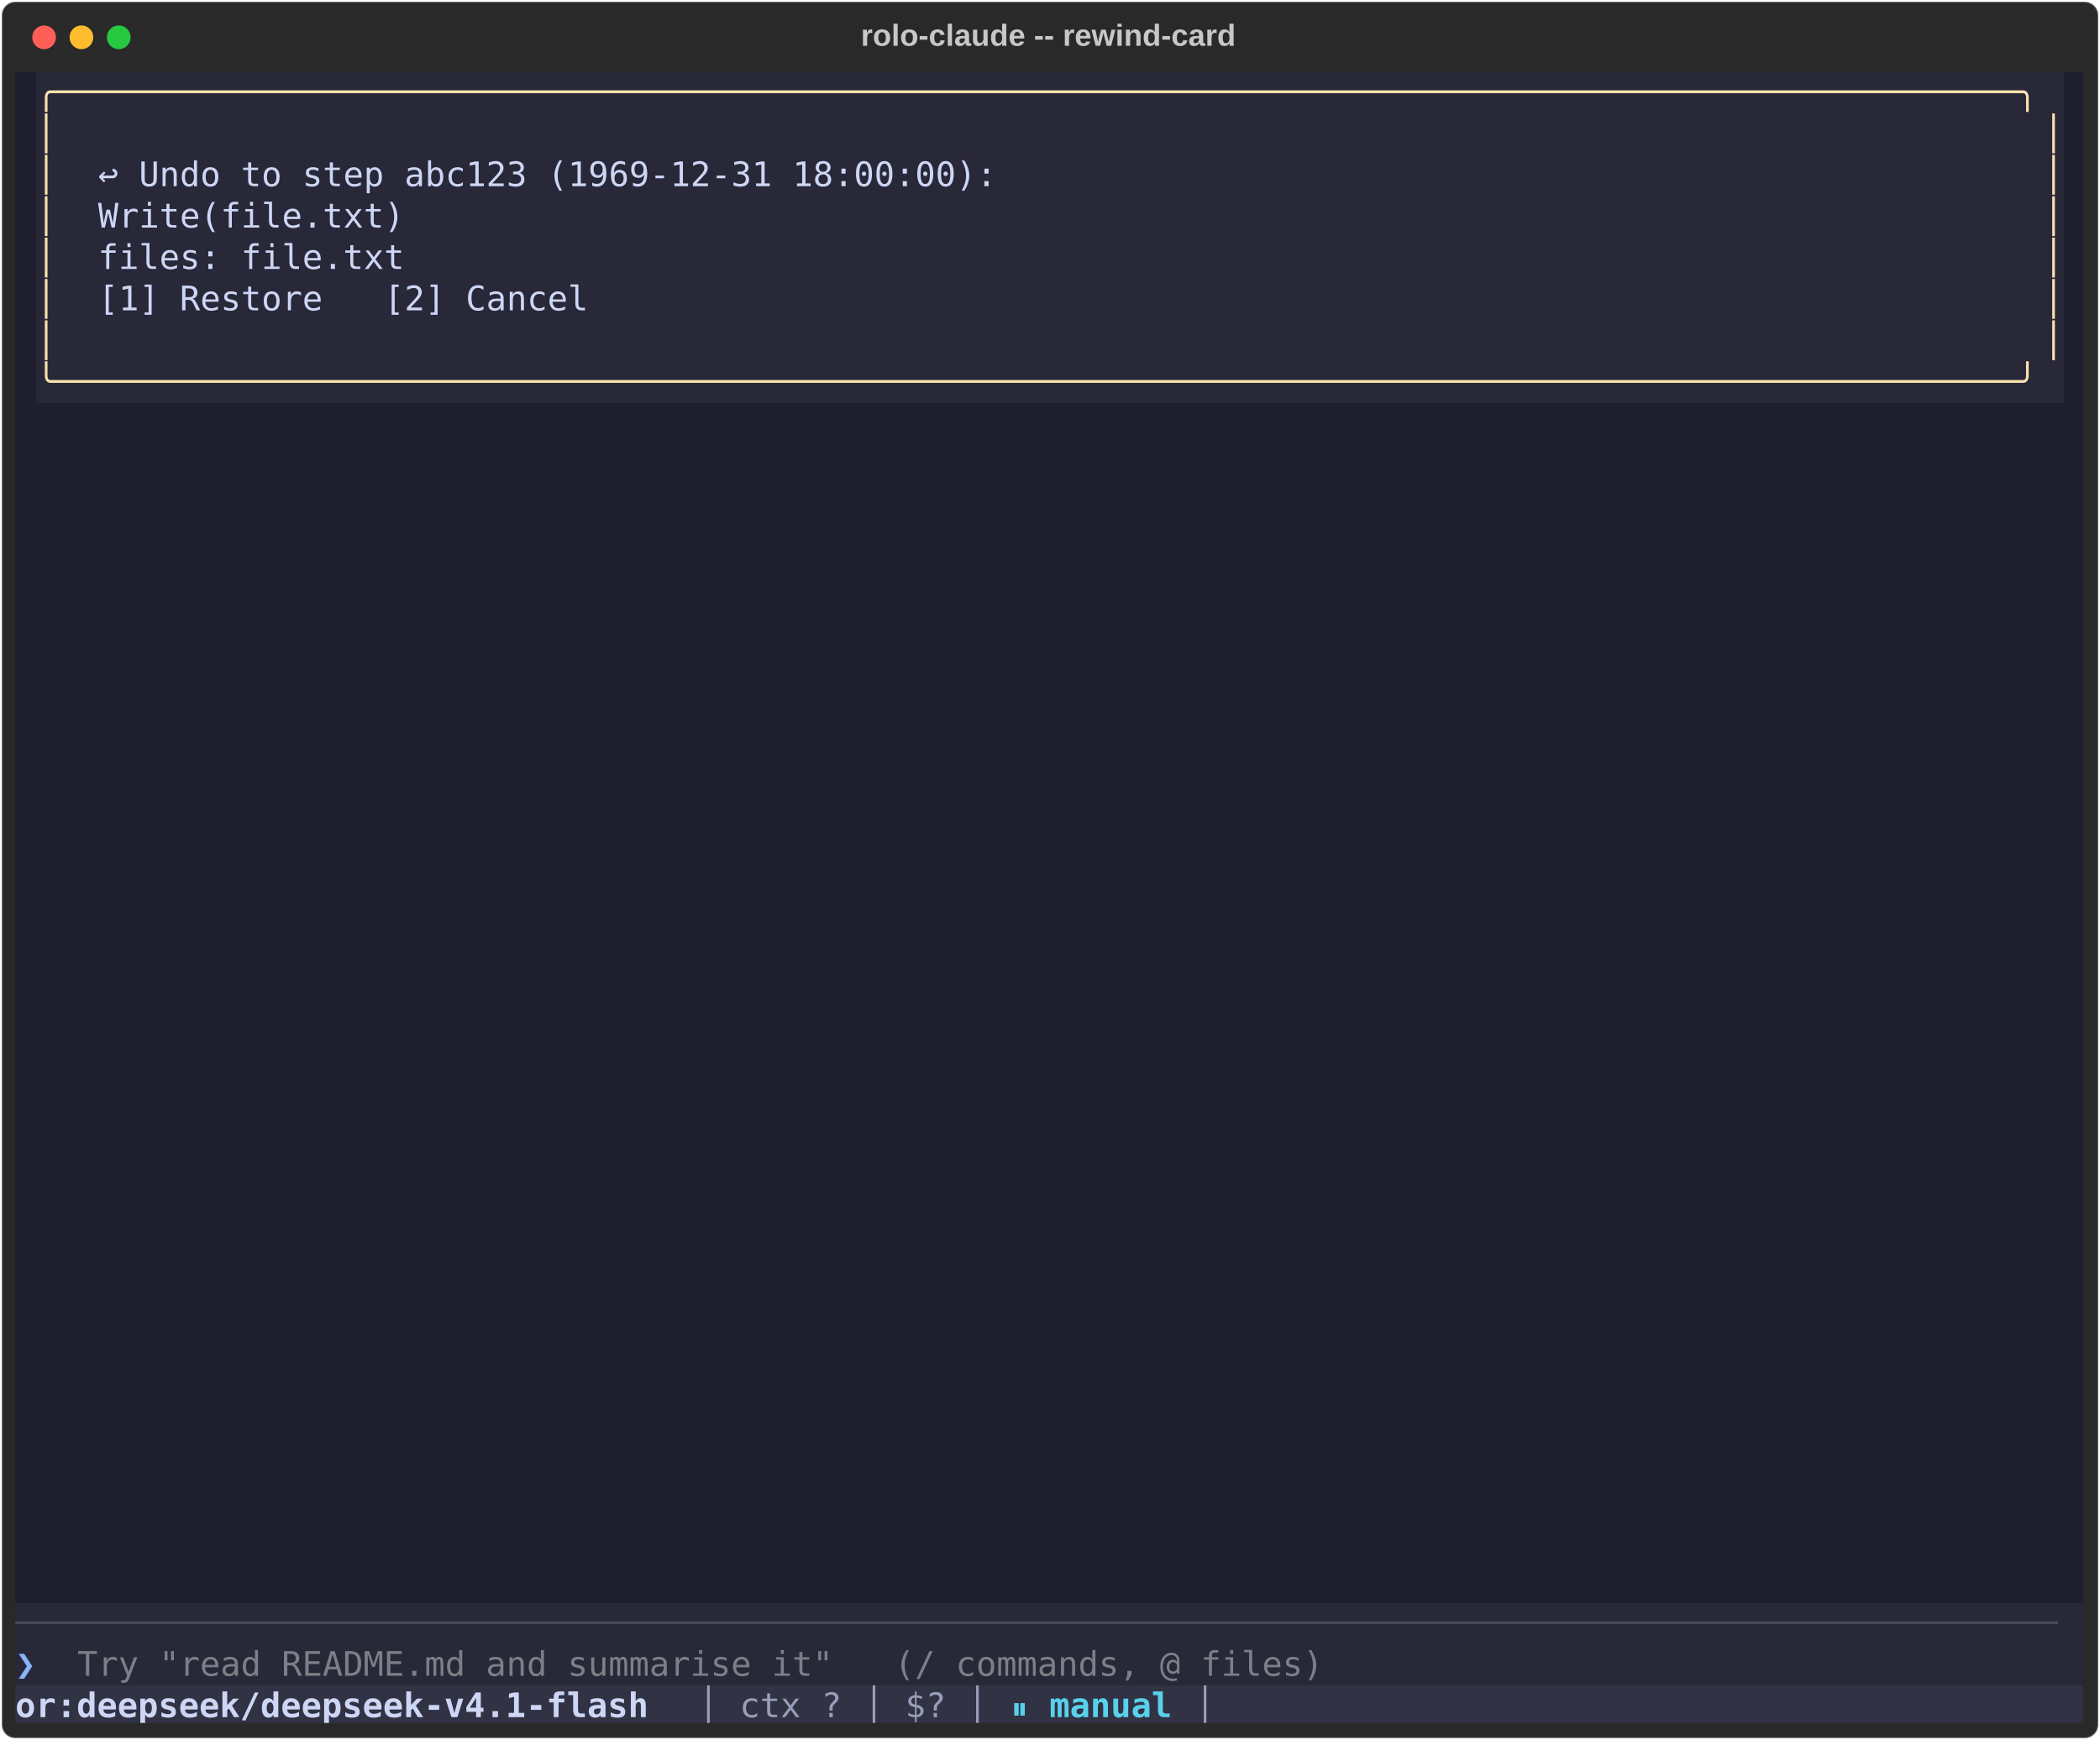
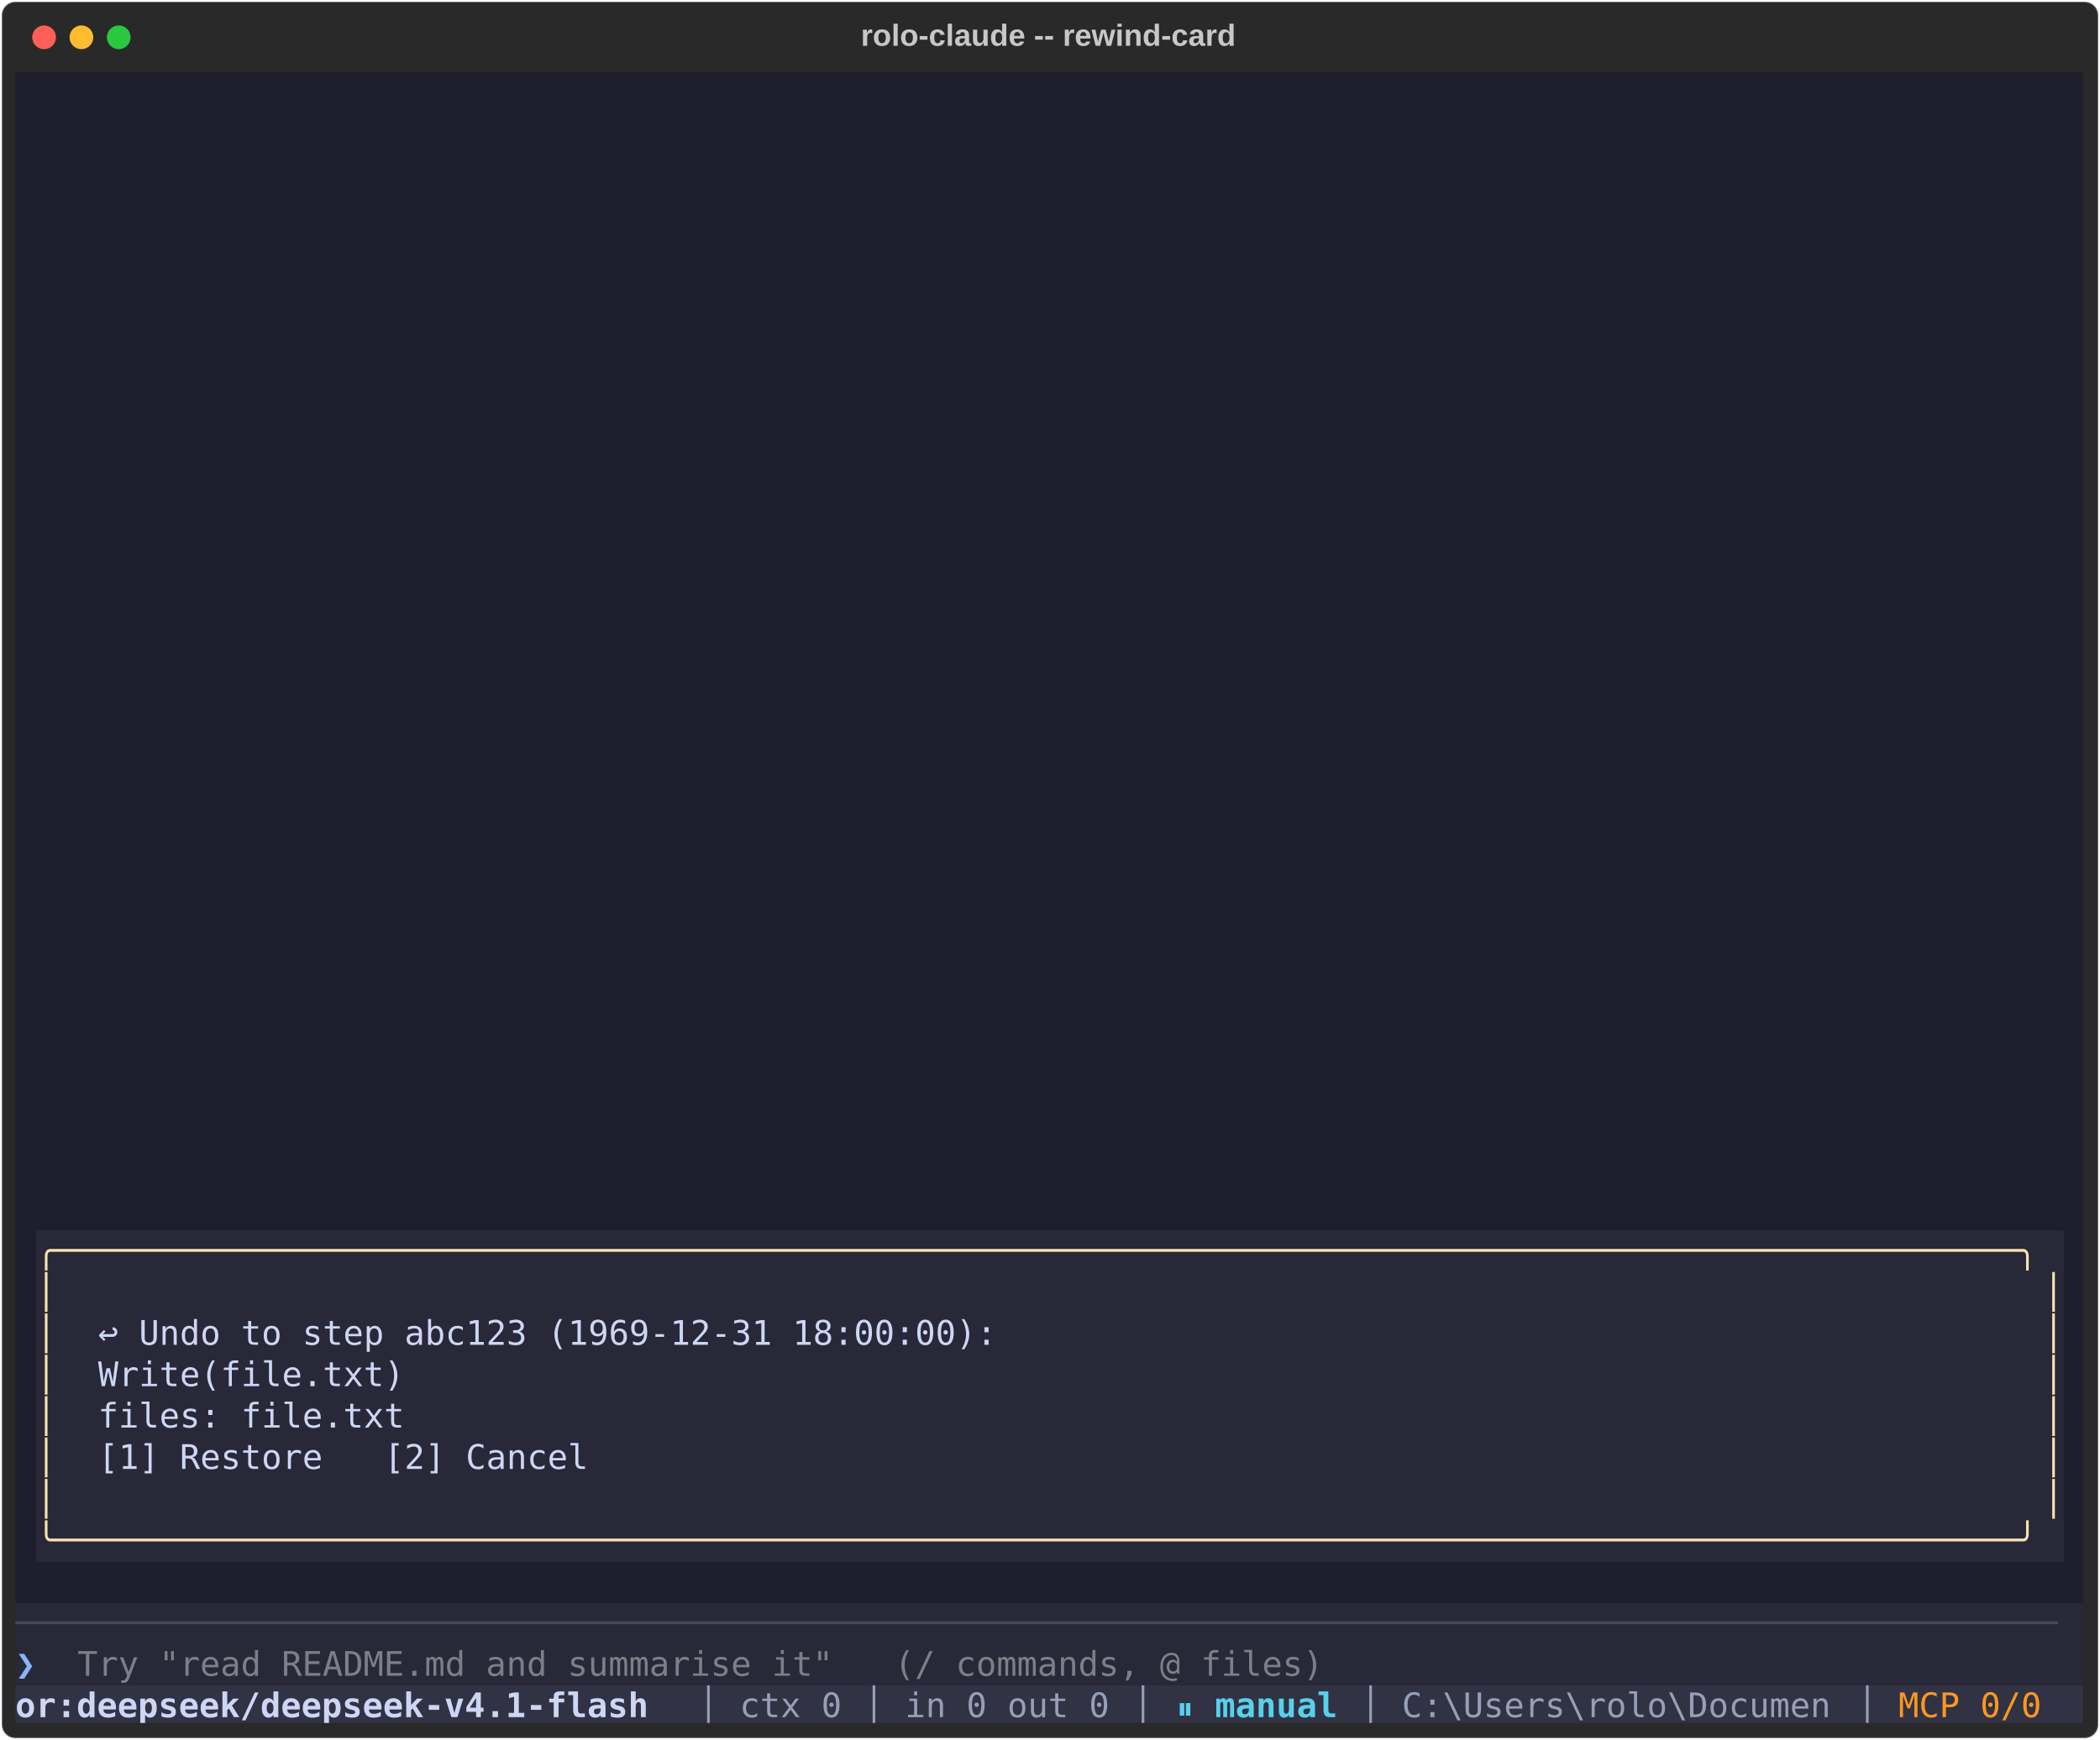
<svg xmlns="http://www.w3.org/2000/svg" class="rich-terminal" viewBox="0 0 1238 1026.0">
  <style>

    @font-face {
        font-family: "Fira Code";
        src: local("FiraCode-Regular"),
                url("https://cdnjs.cloudflare.com/ajax/libs/firacode/6.2.0/woff2/FiraCode-Regular.woff2") format("woff2"),
                url("https://cdnjs.cloudflare.com/ajax/libs/firacode/6.2.0/woff/FiraCode-Regular.woff") format("woff");
        font-style: normal;
        font-weight: 400;
    }
    @font-face {
        font-family: "Fira Code";
        src: local("FiraCode-Bold"),
                url("https://cdnjs.cloudflare.com/ajax/libs/firacode/6.2.0/woff2/FiraCode-Bold.woff2") format("woff2"),
                url("https://cdnjs.cloudflare.com/ajax/libs/firacode/6.2.0/woff/FiraCode-Bold.woff") format("woff");
        font-style: bold;
        font-weight: 700;
    }

-     .terminal-1929539080-matrix {
+     .terminal-547506499-matrix {
        font-family: Fira Code, monospace;
        font-size: 20px;
        line-height: 24.4px;
        font-variant-east-asian: full-width;
    }

-     .terminal-1929539080-title {
+     .terminal-547506499-title {
        font-size: 18px;
        font-weight: bold;
        font-family: arial;
    }

-     .terminal-1929539080-r1 { fill: #c5c8c6 }
- .terminal-1929539080-r2 { fill: #f9e2af }
- .terminal-1929539080-r3 { fill: #cdd6f4 }
- .terminal-1929539080-r4 { fill: #45475a }
- .terminal-1929539080-r5 { fill: #89b4fa;font-weight: bold }
- .terminal-1929539080-r6 { fill: #7e7e87 }
- .terminal-1929539080-r7 { fill: #cdd6f4;font-weight: bold }
- .terminal-1929539080-r8 { fill: #979eb8 }
- .terminal-1929539080-r9 { fill: #58d1eb;font-weight: bold }
+     .terminal-547506499-r1 { fill: #c5c8c6 }
+ .terminal-547506499-r2 { fill: #f9e2af }
+ .terminal-547506499-r3 { fill: #cdd6f4 }
+ .terminal-547506499-r4 { fill: #45475a }
+ .terminal-547506499-r5 { fill: #89b4fa;font-weight: bold }
+ .terminal-547506499-r6 { fill: #7e7e87 }
+ .terminal-547506499-r7 { fill: #cdd6f4;font-weight: bold }
+ .terminal-547506499-r8 { fill: #979eb8 }
+ .terminal-547506499-r9 { fill: #58d1eb;font-weight: bold }
+ .terminal-547506499-r10 { fill: #fd971f }
    </style>
  <defs>
-     <clipPath id="terminal-1929539080-clip-terminal">
+     <clipPath id="terminal-547506499-clip-terminal">
      <rect x="0" y="0" width="1219.0" height="975.0" />
    </clipPath>
-     <clipPath id="terminal-1929539080-line-0">
+     <clipPath id="terminal-547506499-line-0">
      <rect x="0" y="1.5" width="1220" height="24.65" />
    </clipPath>
-     <clipPath id="terminal-1929539080-line-1">
+     <clipPath id="terminal-547506499-line-1">
      <rect x="0" y="25.9" width="1220" height="24.65" />
    </clipPath>
-     <clipPath id="terminal-1929539080-line-2">
+     <clipPath id="terminal-547506499-line-2">
      <rect x="0" y="50.3" width="1220" height="24.65" />
    </clipPath>
-     <clipPath id="terminal-1929539080-line-3">
+     <clipPath id="terminal-547506499-line-3">
      <rect x="0" y="74.7" width="1220" height="24.65" />
    </clipPath>
-     <clipPath id="terminal-1929539080-line-4">
+     <clipPath id="terminal-547506499-line-4">
      <rect x="0" y="99.1" width="1220" height="24.65" />
    </clipPath>
-     <clipPath id="terminal-1929539080-line-5">
+     <clipPath id="terminal-547506499-line-5">
      <rect x="0" y="123.5" width="1220" height="24.65" />
    </clipPath>
-     <clipPath id="terminal-1929539080-line-6">
+     <clipPath id="terminal-547506499-line-6">
      <rect x="0" y="147.9" width="1220" height="24.65" />
    </clipPath>
-     <clipPath id="terminal-1929539080-line-7">
+     <clipPath id="terminal-547506499-line-7">
      <rect x="0" y="172.3" width="1220" height="24.65" />
    </clipPath>
-     <clipPath id="terminal-1929539080-line-8">
+     <clipPath id="terminal-547506499-line-8">
      <rect x="0" y="196.7" width="1220" height="24.65" />
    </clipPath>
-     <clipPath id="terminal-1929539080-line-9">
+     <clipPath id="terminal-547506499-line-9">
      <rect x="0" y="221.1" width="1220" height="24.65" />
    </clipPath>
-     <clipPath id="terminal-1929539080-line-10">
+     <clipPath id="terminal-547506499-line-10">
      <rect x="0" y="245.5" width="1220" height="24.65" />
    </clipPath>
-     <clipPath id="terminal-1929539080-line-11">
+     <clipPath id="terminal-547506499-line-11">
      <rect x="0" y="269.9" width="1220" height="24.65" />
    </clipPath>
-     <clipPath id="terminal-1929539080-line-12">
+     <clipPath id="terminal-547506499-line-12">
      <rect x="0" y="294.3" width="1220" height="24.65" />
    </clipPath>
-     <clipPath id="terminal-1929539080-line-13">
+     <clipPath id="terminal-547506499-line-13">
      <rect x="0" y="318.7" width="1220" height="24.65" />
    </clipPath>
-     <clipPath id="terminal-1929539080-line-14">
+     <clipPath id="terminal-547506499-line-14">
      <rect x="0" y="343.1" width="1220" height="24.65" />
    </clipPath>
-     <clipPath id="terminal-1929539080-line-15">
+     <clipPath id="terminal-547506499-line-15">
      <rect x="0" y="367.5" width="1220" height="24.65" />
    </clipPath>
-     <clipPath id="terminal-1929539080-line-16">
+     <clipPath id="terminal-547506499-line-16">
      <rect x="0" y="391.9" width="1220" height="24.65" />
    </clipPath>
-     <clipPath id="terminal-1929539080-line-17">
+     <clipPath id="terminal-547506499-line-17">
      <rect x="0" y="416.3" width="1220" height="24.65" />
    </clipPath>
-     <clipPath id="terminal-1929539080-line-18">
+     <clipPath id="terminal-547506499-line-18">
      <rect x="0" y="440.7" width="1220" height="24.65" />
    </clipPath>
-     <clipPath id="terminal-1929539080-line-19">
+     <clipPath id="terminal-547506499-line-19">
      <rect x="0" y="465.1" width="1220" height="24.65" />
    </clipPath>
-     <clipPath id="terminal-1929539080-line-20">
+     <clipPath id="terminal-547506499-line-20">
      <rect x="0" y="489.5" width="1220" height="24.65" />
    </clipPath>
-     <clipPath id="terminal-1929539080-line-21">
+     <clipPath id="terminal-547506499-line-21">
      <rect x="0" y="513.9" width="1220" height="24.65" />
    </clipPath>
-     <clipPath id="terminal-1929539080-line-22">
+     <clipPath id="terminal-547506499-line-22">
      <rect x="0" y="538.3" width="1220" height="24.65" />
    </clipPath>
-     <clipPath id="terminal-1929539080-line-23">
+     <clipPath id="terminal-547506499-line-23">
      <rect x="0" y="562.7" width="1220" height="24.65" />
    </clipPath>
-     <clipPath id="terminal-1929539080-line-24">
+     <clipPath id="terminal-547506499-line-24">
      <rect x="0" y="587.1" width="1220" height="24.65" />
    </clipPath>
-     <clipPath id="terminal-1929539080-line-25">
+     <clipPath id="terminal-547506499-line-25">
      <rect x="0" y="611.5" width="1220" height="24.65" />
    </clipPath>
-     <clipPath id="terminal-1929539080-line-26">
+     <clipPath id="terminal-547506499-line-26">
      <rect x="0" y="635.9" width="1220" height="24.65" />
    </clipPath>
-     <clipPath id="terminal-1929539080-line-27">
+     <clipPath id="terminal-547506499-line-27">
      <rect x="0" y="660.3" width="1220" height="24.65" />
    </clipPath>
-     <clipPath id="terminal-1929539080-line-28">
+     <clipPath id="terminal-547506499-line-28">
      <rect x="0" y="684.7" width="1220" height="24.65" />
    </clipPath>
-     <clipPath id="terminal-1929539080-line-29">
+     <clipPath id="terminal-547506499-line-29">
      <rect x="0" y="709.1" width="1220" height="24.65" />
    </clipPath>
-     <clipPath id="terminal-1929539080-line-30">
+     <clipPath id="terminal-547506499-line-30">
      <rect x="0" y="733.5" width="1220" height="24.65" />
    </clipPath>
-     <clipPath id="terminal-1929539080-line-31">
+     <clipPath id="terminal-547506499-line-31">
      <rect x="0" y="757.9" width="1220" height="24.65" />
    </clipPath>
-     <clipPath id="terminal-1929539080-line-32">
+     <clipPath id="terminal-547506499-line-32">
      <rect x="0" y="782.3" width="1220" height="24.65" />
    </clipPath>
-     <clipPath id="terminal-1929539080-line-33">
+     <clipPath id="terminal-547506499-line-33">
      <rect x="0" y="806.7" width="1220" height="24.65" />
    </clipPath>
-     <clipPath id="terminal-1929539080-line-34">
+     <clipPath id="terminal-547506499-line-34">
      <rect x="0" y="831.1" width="1220" height="24.65" />
    </clipPath>
-     <clipPath id="terminal-1929539080-line-35">
+     <clipPath id="terminal-547506499-line-35">
      <rect x="0" y="855.5" width="1220" height="24.65" />
    </clipPath>
-     <clipPath id="terminal-1929539080-line-36">
+     <clipPath id="terminal-547506499-line-36">
      <rect x="0" y="879.9" width="1220" height="24.65" />
    </clipPath>
-     <clipPath id="terminal-1929539080-line-37">
+     <clipPath id="terminal-547506499-line-37">
      <rect x="0" y="904.3" width="1220" height="24.65" />
    </clipPath>
-     <clipPath id="terminal-1929539080-line-38">
+     <clipPath id="terminal-547506499-line-38">
      <rect x="0" y="928.7" width="1220" height="24.65" />
    </clipPath>
  </defs>
  <rect fill="#292929" stroke="rgba(255,255,255,0.35)" stroke-width="1" x="1" y="1" width="1236" height="1024" rx="8" />
-   <text class="terminal-1929539080-title" fill="#c5c8c6" text-anchor="middle" x="618" y="27">rolo-claude -- rewind-card</text>
+   <text class="terminal-547506499-title" fill="#c5c8c6" text-anchor="middle" x="618" y="27">rolo-claude -- rewind-card</text>
  <g transform="translate(26,22)">
    <circle cx="0" cy="0" r="7" fill="#ff5f57" />
    <circle cx="22" cy="0" r="7" fill="#febc2e" />
    <circle cx="44" cy="0" r="7" fill="#28c840" />
  </g>
-   <g transform="translate(9, 41)" clip-path="url(#terminal-1929539080-clip-terminal)">
-     <rect fill="#1e1e2e" x="0" y="1.5" width="12.2" height="24.65" shape-rendering="crispEdges" />
-     <rect fill="#282838" x="12.2" y="1.5" width="1195.6" height="24.65" shape-rendering="crispEdges" />
-     <rect fill="#1e1e2e" x="1207.8" y="1.5" width="12.2" height="24.65" shape-rendering="crispEdges" />
-     <rect fill="#1e1e2e" x="0" y="25.9" width="12.2" height="24.65" shape-rendering="crispEdges" />
-     <rect fill="#282838" x="12.2" y="25.9" width="12.2" height="24.65" shape-rendering="crispEdges" />
-     <rect fill="#282838" x="24.4" y="25.9" width="1171.2" height="24.65" shape-rendering="crispEdges" />
-     <rect fill="#282838" x="1195.6" y="25.9" width="12.2" height="24.65" shape-rendering="crispEdges" />
-     <rect fill="#1e1e2e" x="1207.8" y="25.9" width="12.2" height="24.65" shape-rendering="crispEdges" />
-     <rect fill="#1e1e2e" x="0" y="50.3" width="12.2" height="24.65" shape-rendering="crispEdges" />
-     <rect fill="#282838" x="12.2" y="50.3" width="12.2" height="24.65" shape-rendering="crispEdges" />
-     <rect fill="#282838" x="24.4" y="50.3" width="24.4" height="24.65" shape-rendering="crispEdges" />
-     <rect fill="#282838" x="48.8" y="50.3" width="536.8" height="24.65" shape-rendering="crispEdges" />
-     <rect fill="#282838" x="585.6" y="50.3" width="610" height="24.65" shape-rendering="crispEdges" />
-     <rect fill="#282838" x="1195.6" y="50.3" width="12.2" height="24.65" shape-rendering="crispEdges" />
-     <rect fill="#1e1e2e" x="1207.8" y="50.3" width="12.2" height="24.65" shape-rendering="crispEdges" />
-     <rect fill="#1e1e2e" x="0" y="74.7" width="12.2" height="24.65" shape-rendering="crispEdges" />
-     <rect fill="#282838" x="12.2" y="74.7" width="12.2" height="24.65" shape-rendering="crispEdges" />
-     <rect fill="#282838" x="24.4" y="74.7" width="24.4" height="24.65" shape-rendering="crispEdges" />
-     <rect fill="#282838" x="48.8" y="74.7" width="207.4" height="24.65" shape-rendering="crispEdges" />
-     <rect fill="#282838" x="256.2" y="74.7" width="939.4" height="24.65" shape-rendering="crispEdges" />
-     <rect fill="#282838" x="1195.6" y="74.7" width="12.2" height="24.65" shape-rendering="crispEdges" />
-     <rect fill="#1e1e2e" x="1207.8" y="74.7" width="12.2" height="24.65" shape-rendering="crispEdges" />
-     <rect fill="#1e1e2e" x="0" y="99.1" width="12.2" height="24.65" shape-rendering="crispEdges" />
-     <rect fill="#282838" x="12.2" y="99.1" width="12.2" height="24.65" shape-rendering="crispEdges" />
-     <rect fill="#282838" x="24.4" y="99.1" width="24.4" height="24.65" shape-rendering="crispEdges" />
-     <rect fill="#282838" x="48.8" y="99.1" width="207.4" height="24.65" shape-rendering="crispEdges" />
-     <rect fill="#282838" x="256.2" y="99.1" width="939.4" height="24.65" shape-rendering="crispEdges" />
-     <rect fill="#282838" x="1195.6" y="99.1" width="12.2" height="24.65" shape-rendering="crispEdges" />
-     <rect fill="#1e1e2e" x="1207.8" y="99.1" width="12.2" height="24.65" shape-rendering="crispEdges" />
-     <rect fill="#1e1e2e" x="0" y="123.5" width="12.2" height="24.65" shape-rendering="crispEdges" />
-     <rect fill="#282838" x="12.2" y="123.5" width="12.2" height="24.65" shape-rendering="crispEdges" />
-     <rect fill="#282838" x="24.4" y="123.5" width="24.4" height="24.65" shape-rendering="crispEdges" />
-     <rect fill="#282838" x="48.8" y="123.5" width="317.2" height="24.65" shape-rendering="crispEdges" />
-     <rect fill="#282838" x="366" y="123.5" width="829.6" height="24.65" shape-rendering="crispEdges" />
-     <rect fill="#282838" x="1195.6" y="123.5" width="12.2" height="24.65" shape-rendering="crispEdges" />
-     <rect fill="#1e1e2e" x="1207.8" y="123.5" width="12.2" height="24.65" shape-rendering="crispEdges" />
-     <rect fill="#1e1e2e" x="0" y="147.9" width="12.2" height="24.65" shape-rendering="crispEdges" />
-     <rect fill="#282838" x="12.2" y="147.9" width="12.2" height="24.65" shape-rendering="crispEdges" />
-     <rect fill="#282838" x="24.4" y="147.9" width="1171.2" height="24.65" shape-rendering="crispEdges" />
-     <rect fill="#282838" x="1195.6" y="147.9" width="12.2" height="24.65" shape-rendering="crispEdges" />
-     <rect fill="#1e1e2e" x="1207.8" y="147.9" width="12.2" height="24.65" shape-rendering="crispEdges" />
-     <rect fill="#1e1e2e" x="0" y="172.3" width="12.2" height="24.65" shape-rendering="crispEdges" />
-     <rect fill="#282838" x="12.2" y="172.3" width="1195.6" height="24.65" shape-rendering="crispEdges" />
-     <rect fill="#1e1e2e" x="1207.8" y="172.3" width="12.2" height="24.65" shape-rendering="crispEdges" />
+   <g transform="translate(9, 41)" clip-path="url(#terminal-547506499-clip-terminal)">
+     <rect fill="#1e1e2e" x="0" y="1.5" width="1220" height="24.65" shape-rendering="crispEdges" />
+     <rect fill="#1e1e2e" x="0" y="25.9" width="1220" height="24.65" shape-rendering="crispEdges" />
+     <rect fill="#1e1e2e" x="0" y="50.3" width="1220" height="24.65" shape-rendering="crispEdges" />
+     <rect fill="#1e1e2e" x="0" y="74.7" width="1220" height="24.65" shape-rendering="crispEdges" />
+     <rect fill="#1e1e2e" x="0" y="99.1" width="1220" height="24.65" shape-rendering="crispEdges" />
+     <rect fill="#1e1e2e" x="0" y="123.5" width="1220" height="24.65" shape-rendering="crispEdges" />
+     <rect fill="#1e1e2e" x="0" y="147.9" width="1220" height="24.65" shape-rendering="crispEdges" />
+     <rect fill="#1e1e2e" x="0" y="172.3" width="1220" height="24.65" shape-rendering="crispEdges" />
    <rect fill="#1e1e2e" x="0" y="196.7" width="1220" height="24.65" shape-rendering="crispEdges" />
    <rect fill="#1e1e2e" x="0" y="221.1" width="1220" height="24.65" shape-rendering="crispEdges" />
    <rect fill="#1e1e2e" x="0" y="245.5" width="1220" height="24.65" shape-rendering="crispEdges" />
    <rect fill="#1e1e2e" x="0" y="269.9" width="1220" height="24.65" shape-rendering="crispEdges" />
    <rect fill="#1e1e2e" x="0" y="294.3" width="1220" height="24.65" shape-rendering="crispEdges" />
    <rect fill="#1e1e2e" x="0" y="318.7" width="1220" height="24.65" shape-rendering="crispEdges" />
    <rect fill="#1e1e2e" x="0" y="343.1" width="1220" height="24.65" shape-rendering="crispEdges" />
    <rect fill="#1e1e2e" x="0" y="367.5" width="1220" height="24.65" shape-rendering="crispEdges" />
    <rect fill="#1e1e2e" x="0" y="391.9" width="1220" height="24.65" shape-rendering="crispEdges" />
    <rect fill="#1e1e2e" x="0" y="416.3" width="1220" height="24.65" shape-rendering="crispEdges" />
    <rect fill="#1e1e2e" x="0" y="440.7" width="1220" height="24.65" shape-rendering="crispEdges" />
    <rect fill="#1e1e2e" x="0" y="465.1" width="1220" height="24.65" shape-rendering="crispEdges" />
    <rect fill="#1e1e2e" x="0" y="489.5" width="1220" height="24.65" shape-rendering="crispEdges" />
    <rect fill="#1e1e2e" x="0" y="513.9" width="1220" height="24.65" shape-rendering="crispEdges" />
    <rect fill="#1e1e2e" x="0" y="538.3" width="1220" height="24.65" shape-rendering="crispEdges" />
    <rect fill="#1e1e2e" x="0" y="562.7" width="1220" height="24.65" shape-rendering="crispEdges" />
    <rect fill="#1e1e2e" x="0" y="587.1" width="1220" height="24.65" shape-rendering="crispEdges" />
    <rect fill="#1e1e2e" x="0" y="611.5" width="1220" height="24.65" shape-rendering="crispEdges" />
    <rect fill="#1e1e2e" x="0" y="635.9" width="1220" height="24.65" shape-rendering="crispEdges" />
    <rect fill="#1e1e2e" x="0" y="660.3" width="1220" height="24.65" shape-rendering="crispEdges" />
-     <rect fill="#1e1e2e" x="0" y="684.7" width="1220" height="24.65" shape-rendering="crispEdges" />
-     <rect fill="#1e1e2e" x="0" y="709.1" width="1220" height="24.65" shape-rendering="crispEdges" />
-     <rect fill="#1e1e2e" x="0" y="733.5" width="1220" height="24.65" shape-rendering="crispEdges" />
-     <rect fill="#1e1e2e" x="0" y="757.9" width="1220" height="24.65" shape-rendering="crispEdges" />
-     <rect fill="#1e1e2e" x="0" y="782.3" width="1220" height="24.65" shape-rendering="crispEdges" />
-     <rect fill="#1e1e2e" x="0" y="806.7" width="1220" height="24.65" shape-rendering="crispEdges" />
-     <rect fill="#1e1e2e" x="0" y="831.1" width="1220" height="24.65" shape-rendering="crispEdges" />
-     <rect fill="#1e1e2e" x="0" y="855.5" width="1220" height="24.65" shape-rendering="crispEdges" />
+     <rect fill="#1e1e2e" x="0" y="684.7" width="12.2" height="24.65" shape-rendering="crispEdges" />
+     <rect fill="#282838" x="12.2" y="684.7" width="1195.6" height="24.65" shape-rendering="crispEdges" />
+     <rect fill="#1e1e2e" x="1207.8" y="684.7" width="12.2" height="24.65" shape-rendering="crispEdges" />
+     <rect fill="#1e1e2e" x="0" y="709.1" width="12.2" height="24.65" shape-rendering="crispEdges" />
+     <rect fill="#282838" x="12.2" y="709.1" width="12.2" height="24.65" shape-rendering="crispEdges" />
+     <rect fill="#282838" x="24.4" y="709.1" width="1171.2" height="24.65" shape-rendering="crispEdges" />
+     <rect fill="#282838" x="1195.6" y="709.1" width="12.2" height="24.65" shape-rendering="crispEdges" />
+     <rect fill="#1e1e2e" x="1207.8" y="709.1" width="12.2" height="24.65" shape-rendering="crispEdges" />
+     <rect fill="#1e1e2e" x="0" y="733.5" width="12.2" height="24.65" shape-rendering="crispEdges" />
+     <rect fill="#282838" x="12.2" y="733.5" width="12.2" height="24.65" shape-rendering="crispEdges" />
+     <rect fill="#282838" x="24.4" y="733.5" width="24.4" height="24.65" shape-rendering="crispEdges" />
+     <rect fill="#282838" x="48.8" y="733.5" width="536.8" height="24.65" shape-rendering="crispEdges" />
+     <rect fill="#282838" x="585.6" y="733.5" width="610" height="24.65" shape-rendering="crispEdges" />
+     <rect fill="#282838" x="1195.6" y="733.5" width="12.2" height="24.65" shape-rendering="crispEdges" />
+     <rect fill="#1e1e2e" x="1207.8" y="733.5" width="12.2" height="24.65" shape-rendering="crispEdges" />
+     <rect fill="#1e1e2e" x="0" y="757.9" width="12.2" height="24.65" shape-rendering="crispEdges" />
+     <rect fill="#282838" x="12.2" y="757.9" width="12.2" height="24.65" shape-rendering="crispEdges" />
+     <rect fill="#282838" x="24.4" y="757.9" width="24.4" height="24.65" shape-rendering="crispEdges" />
+     <rect fill="#282838" x="48.8" y="757.9" width="207.4" height="24.65" shape-rendering="crispEdges" />
+     <rect fill="#282838" x="256.2" y="757.9" width="939.4" height="24.65" shape-rendering="crispEdges" />
+     <rect fill="#282838" x="1195.6" y="757.9" width="12.2" height="24.65" shape-rendering="crispEdges" />
+     <rect fill="#1e1e2e" x="1207.8" y="757.9" width="12.2" height="24.65" shape-rendering="crispEdges" />
+     <rect fill="#1e1e2e" x="0" y="782.3" width="12.2" height="24.65" shape-rendering="crispEdges" />
+     <rect fill="#282838" x="12.2" y="782.3" width="12.2" height="24.65" shape-rendering="crispEdges" />
+     <rect fill="#282838" x="24.4" y="782.3" width="24.4" height="24.65" shape-rendering="crispEdges" />
+     <rect fill="#282838" x="48.8" y="782.3" width="207.4" height="24.65" shape-rendering="crispEdges" />
+     <rect fill="#282838" x="256.2" y="782.3" width="939.4" height="24.65" shape-rendering="crispEdges" />
+     <rect fill="#282838" x="1195.6" y="782.3" width="12.2" height="24.65" shape-rendering="crispEdges" />
+     <rect fill="#1e1e2e" x="1207.8" y="782.3" width="12.2" height="24.65" shape-rendering="crispEdges" />
+     <rect fill="#1e1e2e" x="0" y="806.7" width="12.2" height="24.65" shape-rendering="crispEdges" />
+     <rect fill="#282838" x="12.2" y="806.7" width="12.2" height="24.65" shape-rendering="crispEdges" />
+     <rect fill="#282838" x="24.4" y="806.7" width="24.4" height="24.65" shape-rendering="crispEdges" />
+     <rect fill="#282838" x="48.8" y="806.7" width="317.2" height="24.65" shape-rendering="crispEdges" />
+     <rect fill="#282838" x="366" y="806.7" width="829.6" height="24.65" shape-rendering="crispEdges" />
+     <rect fill="#282838" x="1195.6" y="806.7" width="12.2" height="24.65" shape-rendering="crispEdges" />
+     <rect fill="#1e1e2e" x="1207.8" y="806.7" width="12.2" height="24.65" shape-rendering="crispEdges" />
+     <rect fill="#1e1e2e" x="0" y="831.1" width="12.2" height="24.65" shape-rendering="crispEdges" />
+     <rect fill="#282838" x="12.2" y="831.1" width="12.2" height="24.65" shape-rendering="crispEdges" />
+     <rect fill="#282838" x="24.4" y="831.1" width="1171.2" height="24.65" shape-rendering="crispEdges" />
+     <rect fill="#282838" x="1195.6" y="831.1" width="12.2" height="24.65" shape-rendering="crispEdges" />
+     <rect fill="#1e1e2e" x="1207.8" y="831.1" width="12.2" height="24.65" shape-rendering="crispEdges" />
+     <rect fill="#1e1e2e" x="0" y="855.5" width="12.2" height="24.65" shape-rendering="crispEdges" />
+     <rect fill="#282838" x="12.2" y="855.5" width="1195.6" height="24.65" shape-rendering="crispEdges" />
+     <rect fill="#1e1e2e" x="1207.8" y="855.5" width="12.2" height="24.65" shape-rendering="crispEdges" />
    <rect fill="#1e1e2e" x="0" y="879.9" width="1220" height="24.65" shape-rendering="crispEdges" />
    <rect fill="#282838" x="0" y="904.3" width="1220" height="24.65" shape-rendering="crispEdges" />
    <rect fill="#282838" x="0" y="928.7" width="12.2" height="24.65" shape-rendering="crispEdges" />
    <rect fill="#282838" x="12.2" y="928.7" width="12.2" height="24.65" shape-rendering="crispEdges" />
    <rect fill="#282838" x="24.4" y="928.7" width="12.2" height="24.65" shape-rendering="crispEdges" />
    <rect fill="#282838" x="36.6" y="928.7" width="744.2" height="24.65" shape-rendering="crispEdges" />
    <rect fill="#282838" x="780.8" y="928.7" width="439.2" height="24.65" shape-rendering="crispEdges" />
    <rect fill="#313244" x="0" y="953.1" width="402.6" height="24.65" shape-rendering="crispEdges" />
    <rect fill="#313244" x="402.6" y="953.1" width="24.4" height="24.65" shape-rendering="crispEdges" />
    <rect fill="#313244" x="427" y="953.1" width="73.2" height="24.65" shape-rendering="crispEdges" />
    <rect fill="#313244" x="500.2" y="953.1" width="24.4" height="24.65" shape-rendering="crispEdges" />
-     <rect fill="#313244" x="524.6" y="953.1" width="36.6" height="24.65" shape-rendering="crispEdges" />
-     <rect fill="#313244" x="561.2" y="953.1" width="24.4" height="24.65" shape-rendering="crispEdges" />
-     <rect fill="#313244" x="585.6" y="953.1" width="109.8" height="24.65" shape-rendering="crispEdges" />
-     <rect fill="#313244" x="695.4" y="953.1" width="12.2" height="24.65" shape-rendering="crispEdges" />
-     <rect fill="#313244" x="707.6" y="953.1" width="512.4" height="24.65" shape-rendering="crispEdges" />
-     <g class="terminal-1929539080-matrix">
-       <text class="terminal-1929539080-r2" x="12.2" y="20" textLength="1195.6" clip-path="url(#terminal-1929539080-line-0)">╭────────────────────────────────────────────────────────────────────────────────────────────────╮</text>
-       <text class="terminal-1929539080-r1" x="1220" y="20" textLength="12.2" clip-path="url(#terminal-1929539080-line-0)">
- </text>
-       <text class="terminal-1929539080-r2" x="12.2" y="44.4" textLength="12.2" clip-path="url(#terminal-1929539080-line-1)">│</text>
-       <text class="terminal-1929539080-r2" x="1195.6" y="44.4" textLength="12.2" clip-path="url(#terminal-1929539080-line-1)">│</text>
-       <text class="terminal-1929539080-r1" x="1220" y="44.4" textLength="12.2" clip-path="url(#terminal-1929539080-line-1)">
- </text>
-       <text class="terminal-1929539080-r2" x="12.2" y="68.8" textLength="12.2" clip-path="url(#terminal-1929539080-line-2)">│</text>
-       <text class="terminal-1929539080-r3" x="48.8" y="68.8" textLength="536.8" clip-path="url(#terminal-1929539080-line-2)">↩ Undo to step abc123 (1969-12-31 18:00:00):</text>
-       <text class="terminal-1929539080-r2" x="1195.6" y="68.8" textLength="12.2" clip-path="url(#terminal-1929539080-line-2)">│</text>
-       <text class="terminal-1929539080-r1" x="1220" y="68.8" textLength="12.2" clip-path="url(#terminal-1929539080-line-2)">
- </text>
-       <text class="terminal-1929539080-r2" x="12.2" y="93.2" textLength="12.2" clip-path="url(#terminal-1929539080-line-3)">│</text>
-       <text class="terminal-1929539080-r3" x="48.8" y="93.2" textLength="207.4" clip-path="url(#terminal-1929539080-line-3)">  Write(file.txt)</text>
-       <text class="terminal-1929539080-r2" x="1195.6" y="93.2" textLength="12.2" clip-path="url(#terminal-1929539080-line-3)">│</text>
-       <text class="terminal-1929539080-r1" x="1220" y="93.2" textLength="12.2" clip-path="url(#terminal-1929539080-line-3)">
- </text>
-       <text class="terminal-1929539080-r2" x="12.2" y="117.6" textLength="12.2" clip-path="url(#terminal-1929539080-line-4)">│</text>
-       <text class="terminal-1929539080-r3" x="48.8" y="117.6" textLength="207.4" clip-path="url(#terminal-1929539080-line-4)">  files: file.txt</text>
-       <text class="terminal-1929539080-r2" x="1195.6" y="117.6" textLength="12.2" clip-path="url(#terminal-1929539080-line-4)">│</text>
-       <text class="terminal-1929539080-r1" x="1220" y="117.6" textLength="12.2" clip-path="url(#terminal-1929539080-line-4)">
- </text>
-       <text class="terminal-1929539080-r2" x="12.2" y="142" textLength="12.2" clip-path="url(#terminal-1929539080-line-5)">│</text>
-       <text class="terminal-1929539080-r3" x="48.8" y="142" textLength="317.2" clip-path="url(#terminal-1929539080-line-5)">  [1] Restore   [2] Cancel</text>
-       <text class="terminal-1929539080-r2" x="1195.6" y="142" textLength="12.2" clip-path="url(#terminal-1929539080-line-5)">│</text>
-       <text class="terminal-1929539080-r1" x="1220" y="142" textLength="12.2" clip-path="url(#terminal-1929539080-line-5)">
- </text>
-       <text class="terminal-1929539080-r2" x="12.2" y="166.4" textLength="12.2" clip-path="url(#terminal-1929539080-line-6)">│</text>
-       <text class="terminal-1929539080-r2" x="1195.6" y="166.4" textLength="12.2" clip-path="url(#terminal-1929539080-line-6)">│</text>
-       <text class="terminal-1929539080-r1" x="1220" y="166.4" textLength="12.2" clip-path="url(#terminal-1929539080-line-6)">
- </text>
-       <text class="terminal-1929539080-r2" x="12.2" y="190.8" textLength="1195.6" clip-path="url(#terminal-1929539080-line-7)">╰────────────────────────────────────────────────────────────────────────────────────────────────╯</text>
-       <text class="terminal-1929539080-r1" x="1220" y="190.8" textLength="12.2" clip-path="url(#terminal-1929539080-line-7)">
- </text>
-       <text class="terminal-1929539080-r1" x="1220" y="215.2" textLength="12.2" clip-path="url(#terminal-1929539080-line-8)">
- </text>
-       <text class="terminal-1929539080-r1" x="1220" y="239.6" textLength="12.2" clip-path="url(#terminal-1929539080-line-9)">
- </text>
-       <text class="terminal-1929539080-r1" x="1220" y="264" textLength="12.2" clip-path="url(#terminal-1929539080-line-10)">
- </text>
-       <text class="terminal-1929539080-r1" x="1220" y="288.4" textLength="12.2" clip-path="url(#terminal-1929539080-line-11)">
- </text>
-       <text class="terminal-1929539080-r1" x="1220" y="312.8" textLength="12.2" clip-path="url(#terminal-1929539080-line-12)">
- </text>
-       <text class="terminal-1929539080-r1" x="1220" y="337.2" textLength="12.2" clip-path="url(#terminal-1929539080-line-13)">
- </text>
-       <text class="terminal-1929539080-r1" x="1220" y="361.6" textLength="12.2" clip-path="url(#terminal-1929539080-line-14)">
- </text>
-       <text class="terminal-1929539080-r1" x="1220" y="386" textLength="12.2" clip-path="url(#terminal-1929539080-line-15)">
- </text>
-       <text class="terminal-1929539080-r1" x="1220" y="410.4" textLength="12.2" clip-path="url(#terminal-1929539080-line-16)">
- </text>
-       <text class="terminal-1929539080-r1" x="1220" y="434.8" textLength="12.2" clip-path="url(#terminal-1929539080-line-17)">
- </text>
-       <text class="terminal-1929539080-r1" x="1220" y="459.2" textLength="12.2" clip-path="url(#terminal-1929539080-line-18)">
- </text>
-       <text class="terminal-1929539080-r1" x="1220" y="483.6" textLength="12.2" clip-path="url(#terminal-1929539080-line-19)">
- </text>
-       <text class="terminal-1929539080-r1" x="1220" y="508" textLength="12.2" clip-path="url(#terminal-1929539080-line-20)">
- </text>
-       <text class="terminal-1929539080-r1" x="1220" y="532.4" textLength="12.2" clip-path="url(#terminal-1929539080-line-21)">
- </text>
-       <text class="terminal-1929539080-r1" x="1220" y="556.8" textLength="12.2" clip-path="url(#terminal-1929539080-line-22)">
- </text>
-       <text class="terminal-1929539080-r1" x="1220" y="581.2" textLength="12.2" clip-path="url(#terminal-1929539080-line-23)">
- </text>
-       <text class="terminal-1929539080-r1" x="1220" y="605.6" textLength="12.2" clip-path="url(#terminal-1929539080-line-24)">
- </text>
-       <text class="terminal-1929539080-r1" x="1220" y="630" textLength="12.2" clip-path="url(#terminal-1929539080-line-25)">
- </text>
-       <text class="terminal-1929539080-r1" x="1220" y="654.4" textLength="12.2" clip-path="url(#terminal-1929539080-line-26)">
- </text>
-       <text class="terminal-1929539080-r1" x="1220" y="678.8" textLength="12.2" clip-path="url(#terminal-1929539080-line-27)">
- </text>
-       <text class="terminal-1929539080-r1" x="1220" y="703.2" textLength="12.2" clip-path="url(#terminal-1929539080-line-28)">
- </text>
-       <text class="terminal-1929539080-r1" x="1220" y="727.6" textLength="12.2" clip-path="url(#terminal-1929539080-line-29)">
- </text>
-       <text class="terminal-1929539080-r1" x="1220" y="752" textLength="12.2" clip-path="url(#terminal-1929539080-line-30)">
- </text>
-       <text class="terminal-1929539080-r1" x="1220" y="776.4" textLength="12.2" clip-path="url(#terminal-1929539080-line-31)">
- </text>
-       <text class="terminal-1929539080-r1" x="1220" y="800.8" textLength="12.2" clip-path="url(#terminal-1929539080-line-32)">
- </text>
-       <text class="terminal-1929539080-r1" x="1220" y="825.2" textLength="12.2" clip-path="url(#terminal-1929539080-line-33)">
- </text>
-       <text class="terminal-1929539080-r1" x="1220" y="849.6" textLength="12.2" clip-path="url(#terminal-1929539080-line-34)">
- </text>
-       <text class="terminal-1929539080-r1" x="1220" y="874" textLength="12.2" clip-path="url(#terminal-1929539080-line-35)">
- </text>
-       <text class="terminal-1929539080-r1" x="1220" y="898.4" textLength="12.2" clip-path="url(#terminal-1929539080-line-36)">
- </text>
-       <text class="terminal-1929539080-r4" x="0" y="922.8" textLength="1220" clip-path="url(#terminal-1929539080-line-37)">────────────────────────────────────────────────────────────────────────────────────────────────────</text>
-       <text class="terminal-1929539080-r1" x="1220" y="922.8" textLength="12.2" clip-path="url(#terminal-1929539080-line-37)">
- </text>
-       <text class="terminal-1929539080-r5" x="0" y="947.2" textLength="12.2" clip-path="url(#terminal-1929539080-line-38)">❯</text>
-       <text class="terminal-1929539080-r6" x="36.6" y="947.2" textLength="744.2" clip-path="url(#terminal-1929539080-line-38)">Try "read README.md and summarise it"   (/ commands, @ files)</text>
-       <text class="terminal-1929539080-r1" x="1220" y="947.2" textLength="12.2" clip-path="url(#terminal-1929539080-line-38)">
- </text>
-       <text class="terminal-1929539080-r7" x="0" y="971.6" textLength="402.6" clip-path="url(#terminal-1929539080-line-39)"> or:deepseek/deepseek-v4.1-flash </text>
-       <text class="terminal-1929539080-r8" x="402.6" y="971.6" textLength="24.4" clip-path="url(#terminal-1929539080-line-39)">│ </text>
-       <text class="terminal-1929539080-r8" x="427" y="971.6" textLength="73.2" clip-path="url(#terminal-1929539080-line-39)">ctx ? </text>
-       <text class="terminal-1929539080-r8" x="500.2" y="971.6" textLength="24.4" clip-path="url(#terminal-1929539080-line-39)">│ </text>
-       <text class="terminal-1929539080-r8" x="524.6" y="971.6" textLength="36.6" clip-path="url(#terminal-1929539080-line-39)">$? </text>
-       <text class="terminal-1929539080-r8" x="561.2" y="971.6" textLength="24.4" clip-path="url(#terminal-1929539080-line-39)">│ </text>
-       <text class="terminal-1929539080-r9" x="585.6" y="971.6" textLength="109.8" clip-path="url(#terminal-1929539080-line-39)">⏸ manual </text>
-       <text class="terminal-1929539080-r8" x="695.4" y="971.6" textLength="12.2" clip-path="url(#terminal-1929539080-line-39)">│</text>
+     <rect fill="#313244" x="524.6" y="953.1" width="134.2" height="24.65" shape-rendering="crispEdges" />
+     <rect fill="#313244" x="658.8" y="953.1" width="24.4" height="24.65" shape-rendering="crispEdges" />
+     <rect fill="#313244" x="683.2" y="953.1" width="109.8" height="24.65" shape-rendering="crispEdges" />
+     <rect fill="#313244" x="793" y="953.1" width="24.4" height="24.65" shape-rendering="crispEdges" />
+     <rect fill="#313244" x="817.4" y="953.1" width="268.4" height="24.65" shape-rendering="crispEdges" />
+     <rect fill="#313244" x="1085.8" y="953.1" width="24.4" height="24.65" shape-rendering="crispEdges" />
+     <rect fill="#313244" x="1110.2" y="953.1" width="97.6" height="24.65" shape-rendering="crispEdges" />
+     <rect fill="#313244" x="1207.8" y="953.1" width="12.2" height="24.65" shape-rendering="crispEdges" />
+     <g class="terminal-547506499-matrix">
+       <text class="terminal-547506499-r1" x="1220" y="20" textLength="12.2" clip-path="url(#terminal-547506499-line-0)">
+ </text>
+       <text class="terminal-547506499-r1" x="1220" y="44.4" textLength="12.2" clip-path="url(#terminal-547506499-line-1)">
+ </text>
+       <text class="terminal-547506499-r1" x="1220" y="68.8" textLength="12.2" clip-path="url(#terminal-547506499-line-2)">
+ </text>
+       <text class="terminal-547506499-r1" x="1220" y="93.2" textLength="12.2" clip-path="url(#terminal-547506499-line-3)">
+ </text>
+       <text class="terminal-547506499-r1" x="1220" y="117.6" textLength="12.2" clip-path="url(#terminal-547506499-line-4)">
+ </text>
+       <text class="terminal-547506499-r1" x="1220" y="142" textLength="12.2" clip-path="url(#terminal-547506499-line-5)">
+ </text>
+       <text class="terminal-547506499-r1" x="1220" y="166.4" textLength="12.2" clip-path="url(#terminal-547506499-line-6)">
+ </text>
+       <text class="terminal-547506499-r1" x="1220" y="190.8" textLength="12.2" clip-path="url(#terminal-547506499-line-7)">
+ </text>
+       <text class="terminal-547506499-r1" x="1220" y="215.2" textLength="12.2" clip-path="url(#terminal-547506499-line-8)">
+ </text>
+       <text class="terminal-547506499-r1" x="1220" y="239.6" textLength="12.2" clip-path="url(#terminal-547506499-line-9)">
+ </text>
+       <text class="terminal-547506499-r1" x="1220" y="264" textLength="12.2" clip-path="url(#terminal-547506499-line-10)">
+ </text>
+       <text class="terminal-547506499-r1" x="1220" y="288.4" textLength="12.2" clip-path="url(#terminal-547506499-line-11)">
+ </text>
+       <text class="terminal-547506499-r1" x="1220" y="312.8" textLength="12.2" clip-path="url(#terminal-547506499-line-12)">
+ </text>
+       <text class="terminal-547506499-r1" x="1220" y="337.2" textLength="12.2" clip-path="url(#terminal-547506499-line-13)">
+ </text>
+       <text class="terminal-547506499-r1" x="1220" y="361.6" textLength="12.2" clip-path="url(#terminal-547506499-line-14)">
+ </text>
+       <text class="terminal-547506499-r1" x="1220" y="386" textLength="12.2" clip-path="url(#terminal-547506499-line-15)">
+ </text>
+       <text class="terminal-547506499-r1" x="1220" y="410.4" textLength="12.2" clip-path="url(#terminal-547506499-line-16)">
+ </text>
+       <text class="terminal-547506499-r1" x="1220" y="434.8" textLength="12.2" clip-path="url(#terminal-547506499-line-17)">
+ </text>
+       <text class="terminal-547506499-r1" x="1220" y="459.2" textLength="12.2" clip-path="url(#terminal-547506499-line-18)">
+ </text>
+       <text class="terminal-547506499-r1" x="1220" y="483.6" textLength="12.2" clip-path="url(#terminal-547506499-line-19)">
+ </text>
+       <text class="terminal-547506499-r1" x="1220" y="508" textLength="12.2" clip-path="url(#terminal-547506499-line-20)">
+ </text>
+       <text class="terminal-547506499-r1" x="1220" y="532.4" textLength="12.2" clip-path="url(#terminal-547506499-line-21)">
+ </text>
+       <text class="terminal-547506499-r1" x="1220" y="556.8" textLength="12.2" clip-path="url(#terminal-547506499-line-22)">
+ </text>
+       <text class="terminal-547506499-r1" x="1220" y="581.2" textLength="12.2" clip-path="url(#terminal-547506499-line-23)">
+ </text>
+       <text class="terminal-547506499-r1" x="1220" y="605.6" textLength="12.2" clip-path="url(#terminal-547506499-line-24)">
+ </text>
+       <text class="terminal-547506499-r1" x="1220" y="630" textLength="12.2" clip-path="url(#terminal-547506499-line-25)">
+ </text>
+       <text class="terminal-547506499-r1" x="1220" y="654.4" textLength="12.2" clip-path="url(#terminal-547506499-line-26)">
+ </text>
+       <text class="terminal-547506499-r1" x="1220" y="678.8" textLength="12.2" clip-path="url(#terminal-547506499-line-27)">
+ </text>
+       <text class="terminal-547506499-r2" x="12.2" y="703.2" textLength="1195.6" clip-path="url(#terminal-547506499-line-28)">╭────────────────────────────────────────────────────────────────────────────────────────────────╮</text>
+       <text class="terminal-547506499-r1" x="1220" y="703.2" textLength="12.2" clip-path="url(#terminal-547506499-line-28)">
+ </text>
+       <text class="terminal-547506499-r2" x="12.2" y="727.6" textLength="12.2" clip-path="url(#terminal-547506499-line-29)">│</text>
+       <text class="terminal-547506499-r2" x="1195.6" y="727.6" textLength="12.2" clip-path="url(#terminal-547506499-line-29)">│</text>
+       <text class="terminal-547506499-r1" x="1220" y="727.6" textLength="12.2" clip-path="url(#terminal-547506499-line-29)">
+ </text>
+       <text class="terminal-547506499-r2" x="12.2" y="752" textLength="12.2" clip-path="url(#terminal-547506499-line-30)">│</text>
+       <text class="terminal-547506499-r3" x="48.8" y="752" textLength="536.8" clip-path="url(#terminal-547506499-line-30)">↩ Undo to step abc123 (1969-12-31 18:00:00):</text>
+       <text class="terminal-547506499-r2" x="1195.6" y="752" textLength="12.2" clip-path="url(#terminal-547506499-line-30)">│</text>
+       <text class="terminal-547506499-r1" x="1220" y="752" textLength="12.2" clip-path="url(#terminal-547506499-line-30)">
+ </text>
+       <text class="terminal-547506499-r2" x="12.2" y="776.4" textLength="12.2" clip-path="url(#terminal-547506499-line-31)">│</text>
+       <text class="terminal-547506499-r3" x="48.8" y="776.4" textLength="207.4" clip-path="url(#terminal-547506499-line-31)">  Write(file.txt)</text>
+       <text class="terminal-547506499-r2" x="1195.6" y="776.4" textLength="12.2" clip-path="url(#terminal-547506499-line-31)">│</text>
+       <text class="terminal-547506499-r1" x="1220" y="776.4" textLength="12.2" clip-path="url(#terminal-547506499-line-31)">
+ </text>
+       <text class="terminal-547506499-r2" x="12.2" y="800.8" textLength="12.2" clip-path="url(#terminal-547506499-line-32)">│</text>
+       <text class="terminal-547506499-r3" x="48.8" y="800.8" textLength="207.4" clip-path="url(#terminal-547506499-line-32)">  files: file.txt</text>
+       <text class="terminal-547506499-r2" x="1195.6" y="800.8" textLength="12.2" clip-path="url(#terminal-547506499-line-32)">│</text>
+       <text class="terminal-547506499-r1" x="1220" y="800.8" textLength="12.2" clip-path="url(#terminal-547506499-line-32)">
+ </text>
+       <text class="terminal-547506499-r2" x="12.2" y="825.2" textLength="12.2" clip-path="url(#terminal-547506499-line-33)">│</text>
+       <text class="terminal-547506499-r3" x="48.8" y="825.2" textLength="317.2" clip-path="url(#terminal-547506499-line-33)">  [1] Restore   [2] Cancel</text>
+       <text class="terminal-547506499-r2" x="1195.6" y="825.2" textLength="12.2" clip-path="url(#terminal-547506499-line-33)">│</text>
+       <text class="terminal-547506499-r1" x="1220" y="825.2" textLength="12.2" clip-path="url(#terminal-547506499-line-33)">
+ </text>
+       <text class="terminal-547506499-r2" x="12.2" y="849.6" textLength="12.2" clip-path="url(#terminal-547506499-line-34)">│</text>
+       <text class="terminal-547506499-r2" x="1195.6" y="849.6" textLength="12.2" clip-path="url(#terminal-547506499-line-34)">│</text>
+       <text class="terminal-547506499-r1" x="1220" y="849.6" textLength="12.2" clip-path="url(#terminal-547506499-line-34)">
+ </text>
+       <text class="terminal-547506499-r2" x="12.2" y="874" textLength="1195.6" clip-path="url(#terminal-547506499-line-35)">╰────────────────────────────────────────────────────────────────────────────────────────────────╯</text>
+       <text class="terminal-547506499-r1" x="1220" y="874" textLength="12.2" clip-path="url(#terminal-547506499-line-35)">
+ </text>
+       <text class="terminal-547506499-r1" x="1220" y="898.4" textLength="12.2" clip-path="url(#terminal-547506499-line-36)">
+ </text>
+       <text class="terminal-547506499-r4" x="0" y="922.8" textLength="1220" clip-path="url(#terminal-547506499-line-37)">────────────────────────────────────────────────────────────────────────────────────────────────────</text>
+       <text class="terminal-547506499-r1" x="1220" y="922.8" textLength="12.2" clip-path="url(#terminal-547506499-line-37)">
+ </text>
+       <text class="terminal-547506499-r5" x="0" y="947.2" textLength="12.2" clip-path="url(#terminal-547506499-line-38)">❯</text>
+       <text class="terminal-547506499-r6" x="36.6" y="947.2" textLength="744.2" clip-path="url(#terminal-547506499-line-38)">Try "read README.md and summarise it"   (/ commands, @ files)</text>
+       <text class="terminal-547506499-r1" x="1220" y="947.2" textLength="12.2" clip-path="url(#terminal-547506499-line-38)">
+ </text>
+       <text class="terminal-547506499-r7" x="0" y="971.6" textLength="402.6" clip-path="url(#terminal-547506499-line-39)"> or:deepseek/deepseek-v4.1-flash </text>
+       <text class="terminal-547506499-r8" x="402.6" y="971.6" textLength="24.4" clip-path="url(#terminal-547506499-line-39)">│ </text>
+       <text class="terminal-547506499-r8" x="427" y="971.6" textLength="73.2" clip-path="url(#terminal-547506499-line-39)">ctx 0 </text>
+       <text class="terminal-547506499-r8" x="500.2" y="971.6" textLength="24.4" clip-path="url(#terminal-547506499-line-39)">│ </text>
+       <text class="terminal-547506499-r8" x="524.6" y="971.6" textLength="134.2" clip-path="url(#terminal-547506499-line-39)">in 0 out 0 </text>
+       <text class="terminal-547506499-r8" x="658.8" y="971.6" textLength="24.4" clip-path="url(#terminal-547506499-line-39)">│ </text>
+       <text class="terminal-547506499-r9" x="683.2" y="971.6" textLength="109.8" clip-path="url(#terminal-547506499-line-39)">⏸ manual </text>
+       <text class="terminal-547506499-r8" x="793" y="971.6" textLength="24.4" clip-path="url(#terminal-547506499-line-39)">│ </text>
+       <text class="terminal-547506499-r8" x="817.4" y="971.6" textLength="268.4" clip-path="url(#terminal-547506499-line-39)">C:\Users\rolo\Documen </text>
+       <text class="terminal-547506499-r8" x="1085.8" y="971.6" textLength="24.4" clip-path="url(#terminal-547506499-line-39)">│ </text>
+       <text class="terminal-547506499-r10" x="1110.2" y="971.6" textLength="97.6" clip-path="url(#terminal-547506499-line-39)">MCP 0/0 </text>
    </g>
  </g>
</svg>
